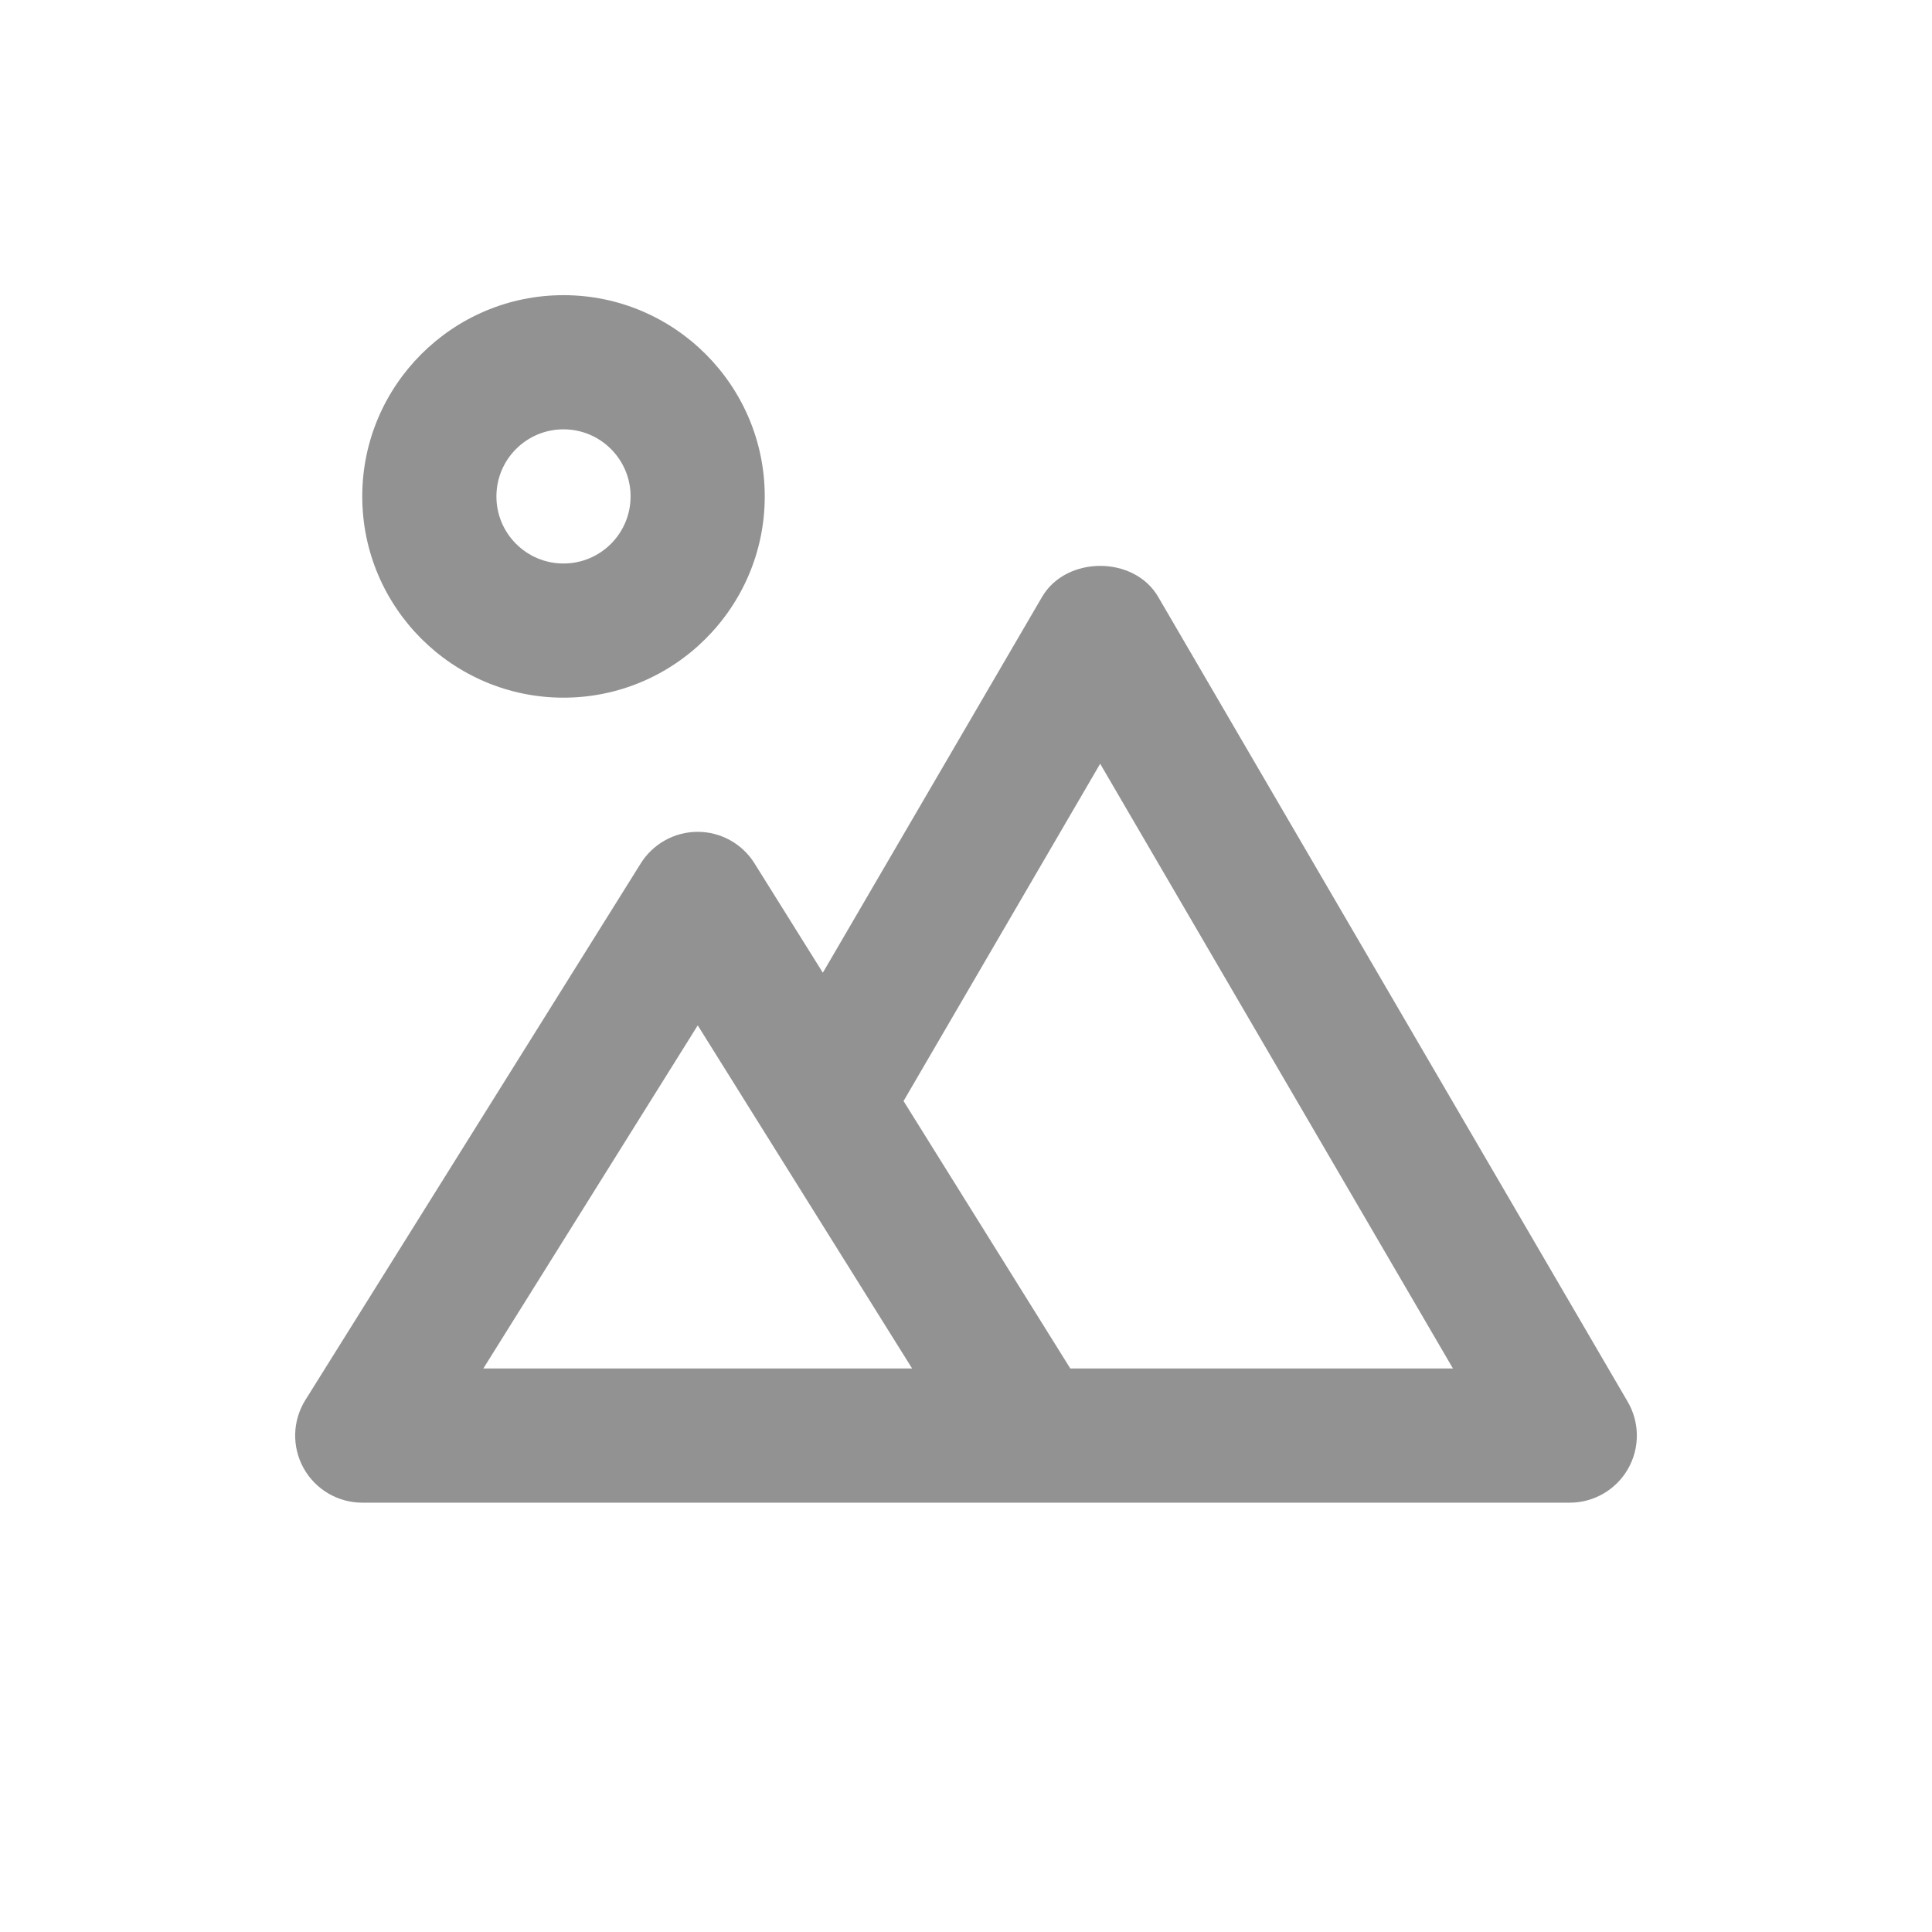
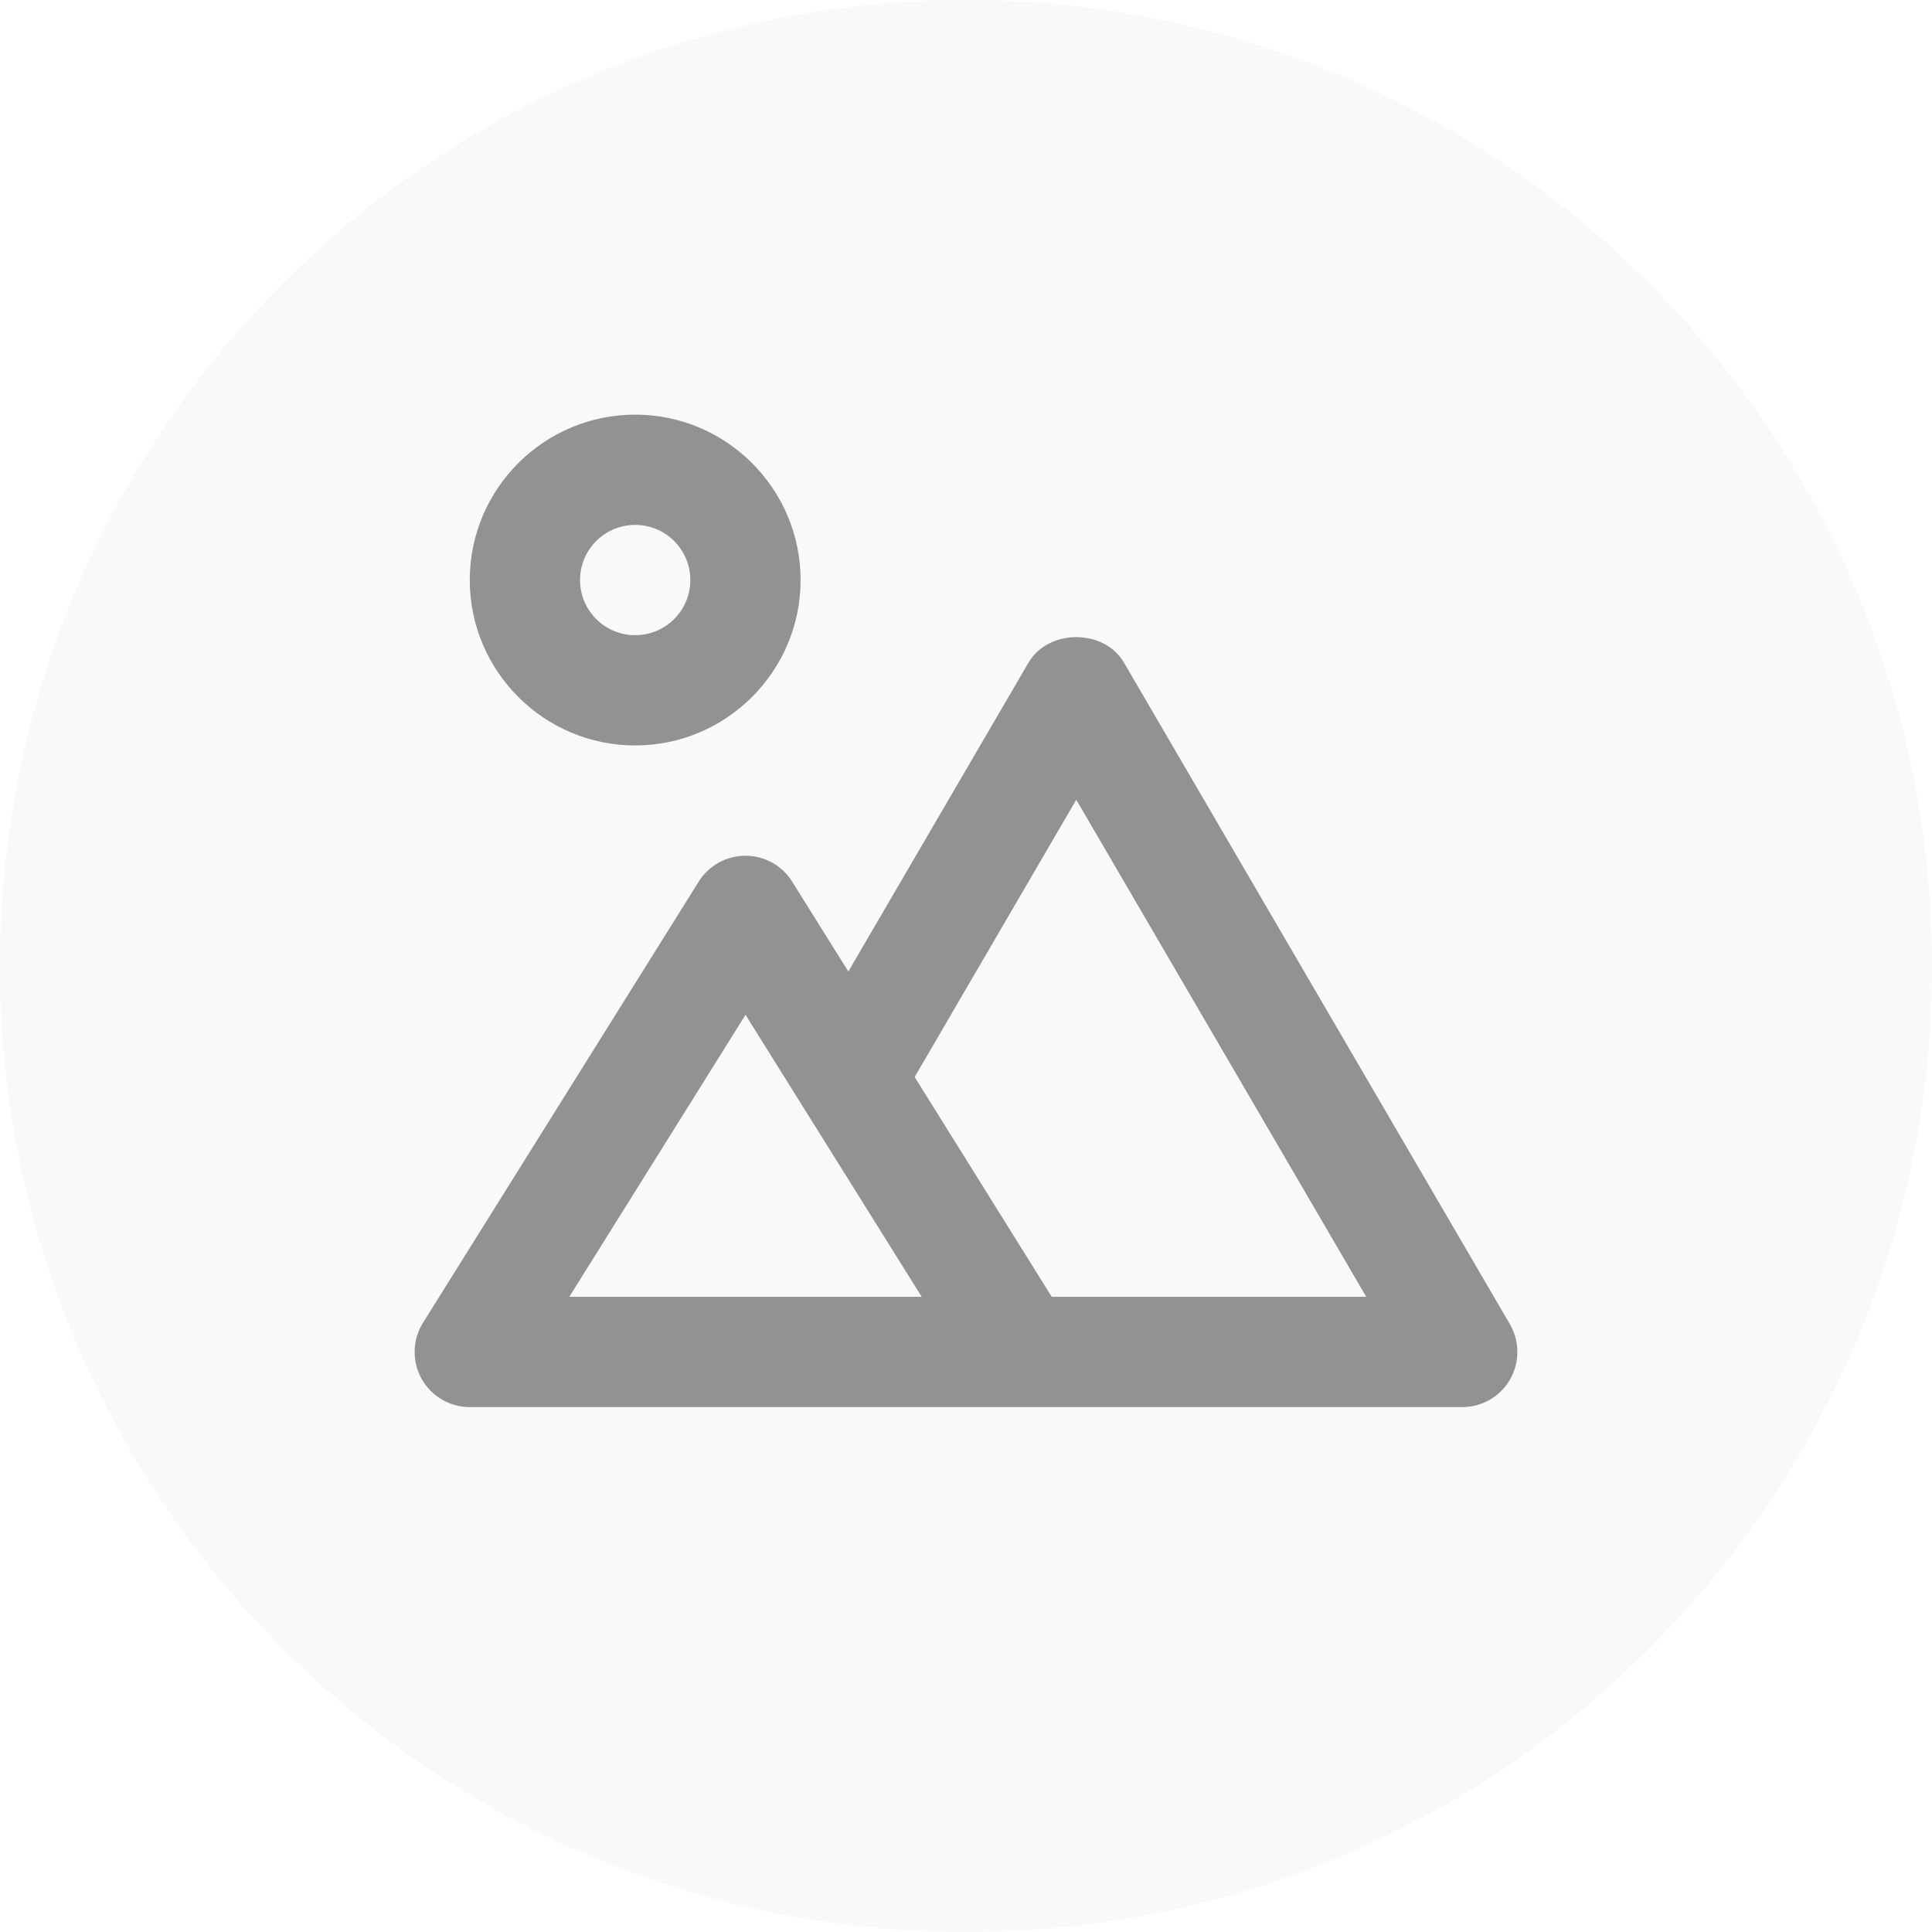
- <svg xmlns="http://www.w3.org/2000/svg" fill="#929292" width="199px" height="199px" viewBox="-2.4 -2.4 28.80 28.80" stroke="#929292" stroke-width="0">
-   <g id="SVGRepo_bgCarrier" stroke-width="0" />
-   <g id="SVGRepo_tracerCarrier" stroke-linecap="round" stroke-linejoin="round" stroke="#CCCCCC" stroke-width="0.096" />
+ <svg xmlns="http://www.w3.org/2000/svg" fill="#929292" width="172px" height="172px" viewBox="-5.52 -5.52 35.04 35.04">
+   <g id="SVGRepo_bgCarrier" stroke-width="0">
+     <rect x="-5.52" y="-5.52" width="35.04" height="35.04" rx="17.52" fill="#F9F9F9" strokewidth="0" />
+   </g>
+   <g id="SVGRepo_tracerCarrier" stroke-linecap="round" stroke-linejoin="round" />
  <g id="SVGRepo_iconCarrier">
    <path d="M3 20h18a1 1 0 0 0 .864-1.504l-7-12c-.359-.615-1.369-.613-1.729 0L9.866 12.1l-1.02-1.632A.998.998 0 0 0 8 10h-.001a1 1 0 0 0-.847.47l-5 8A1 1 0 0 0 3 20zM14 8.985 19.259 18h-5.704l-2.486-3.987L14 8.985zm-5.999 3.9L11.197 18H4.805l3.196-5.115zM6 8c1.654 0 3-1.346 3-3S7.654 2 6 2 3 3.346 3 5s1.346 3 3 3zm0-4a1 1 0 1 1 0 2 1 1 0 0 1 0-2z" />
  </g>
</svg>
